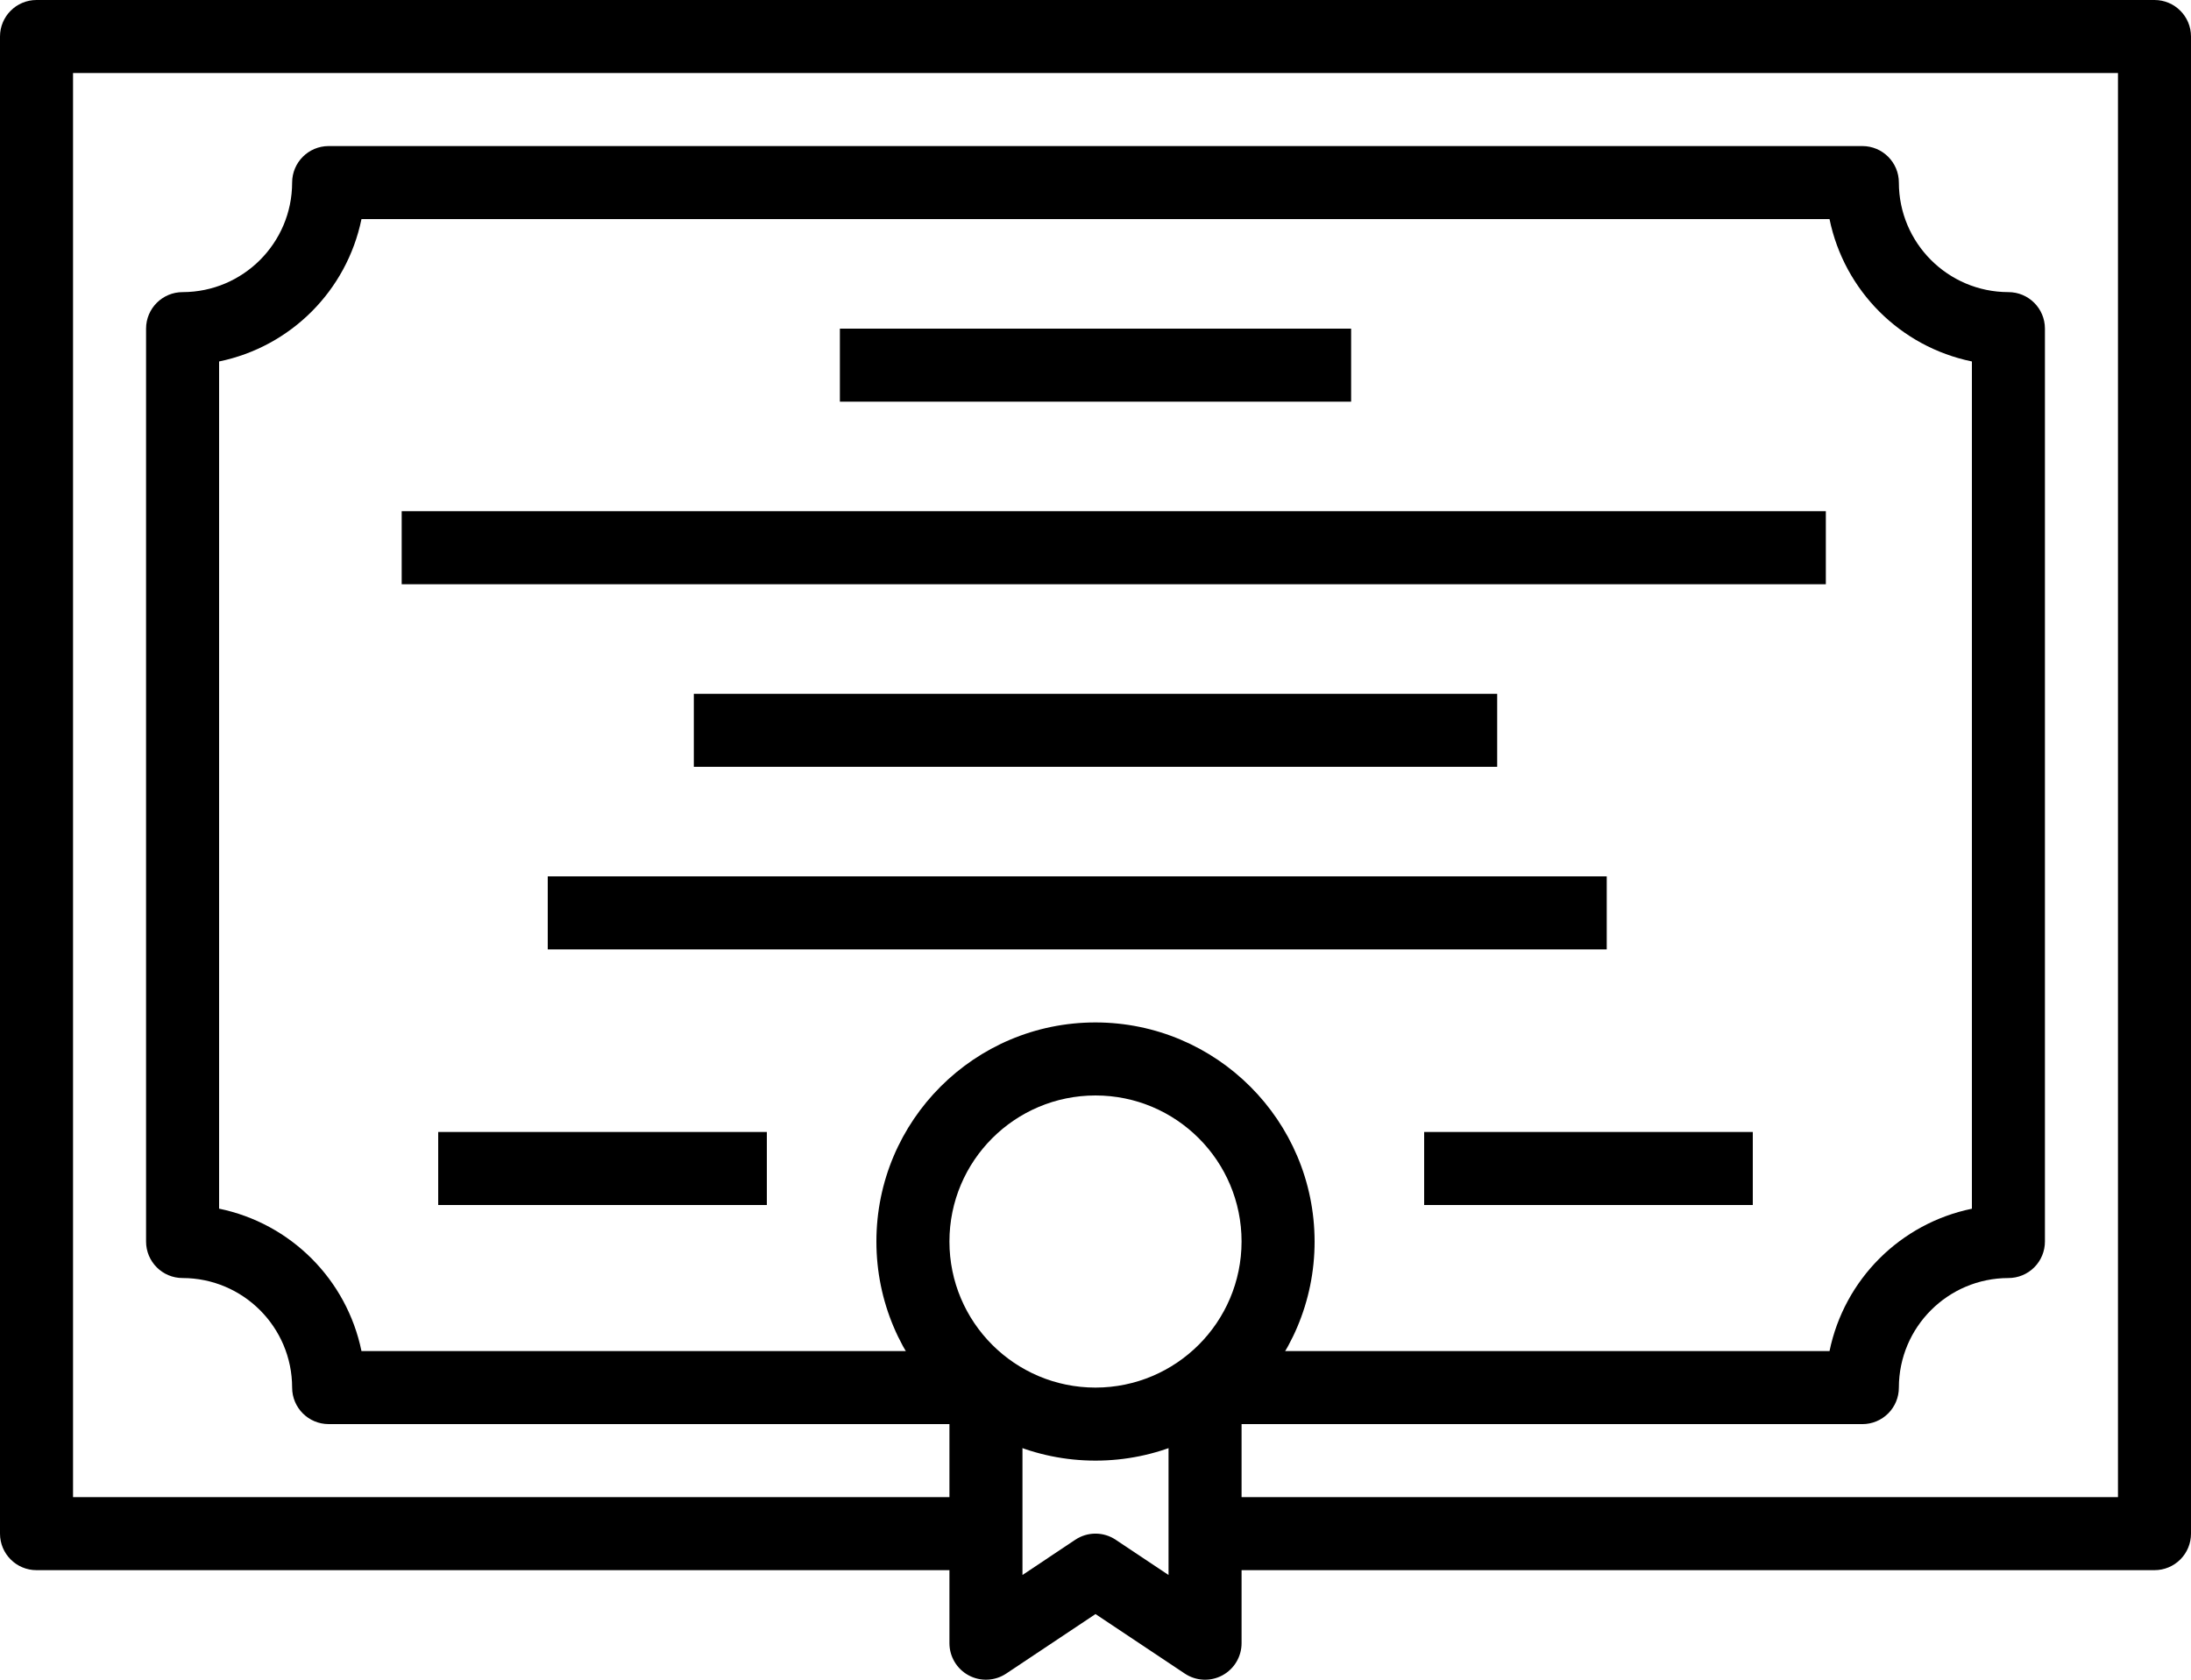
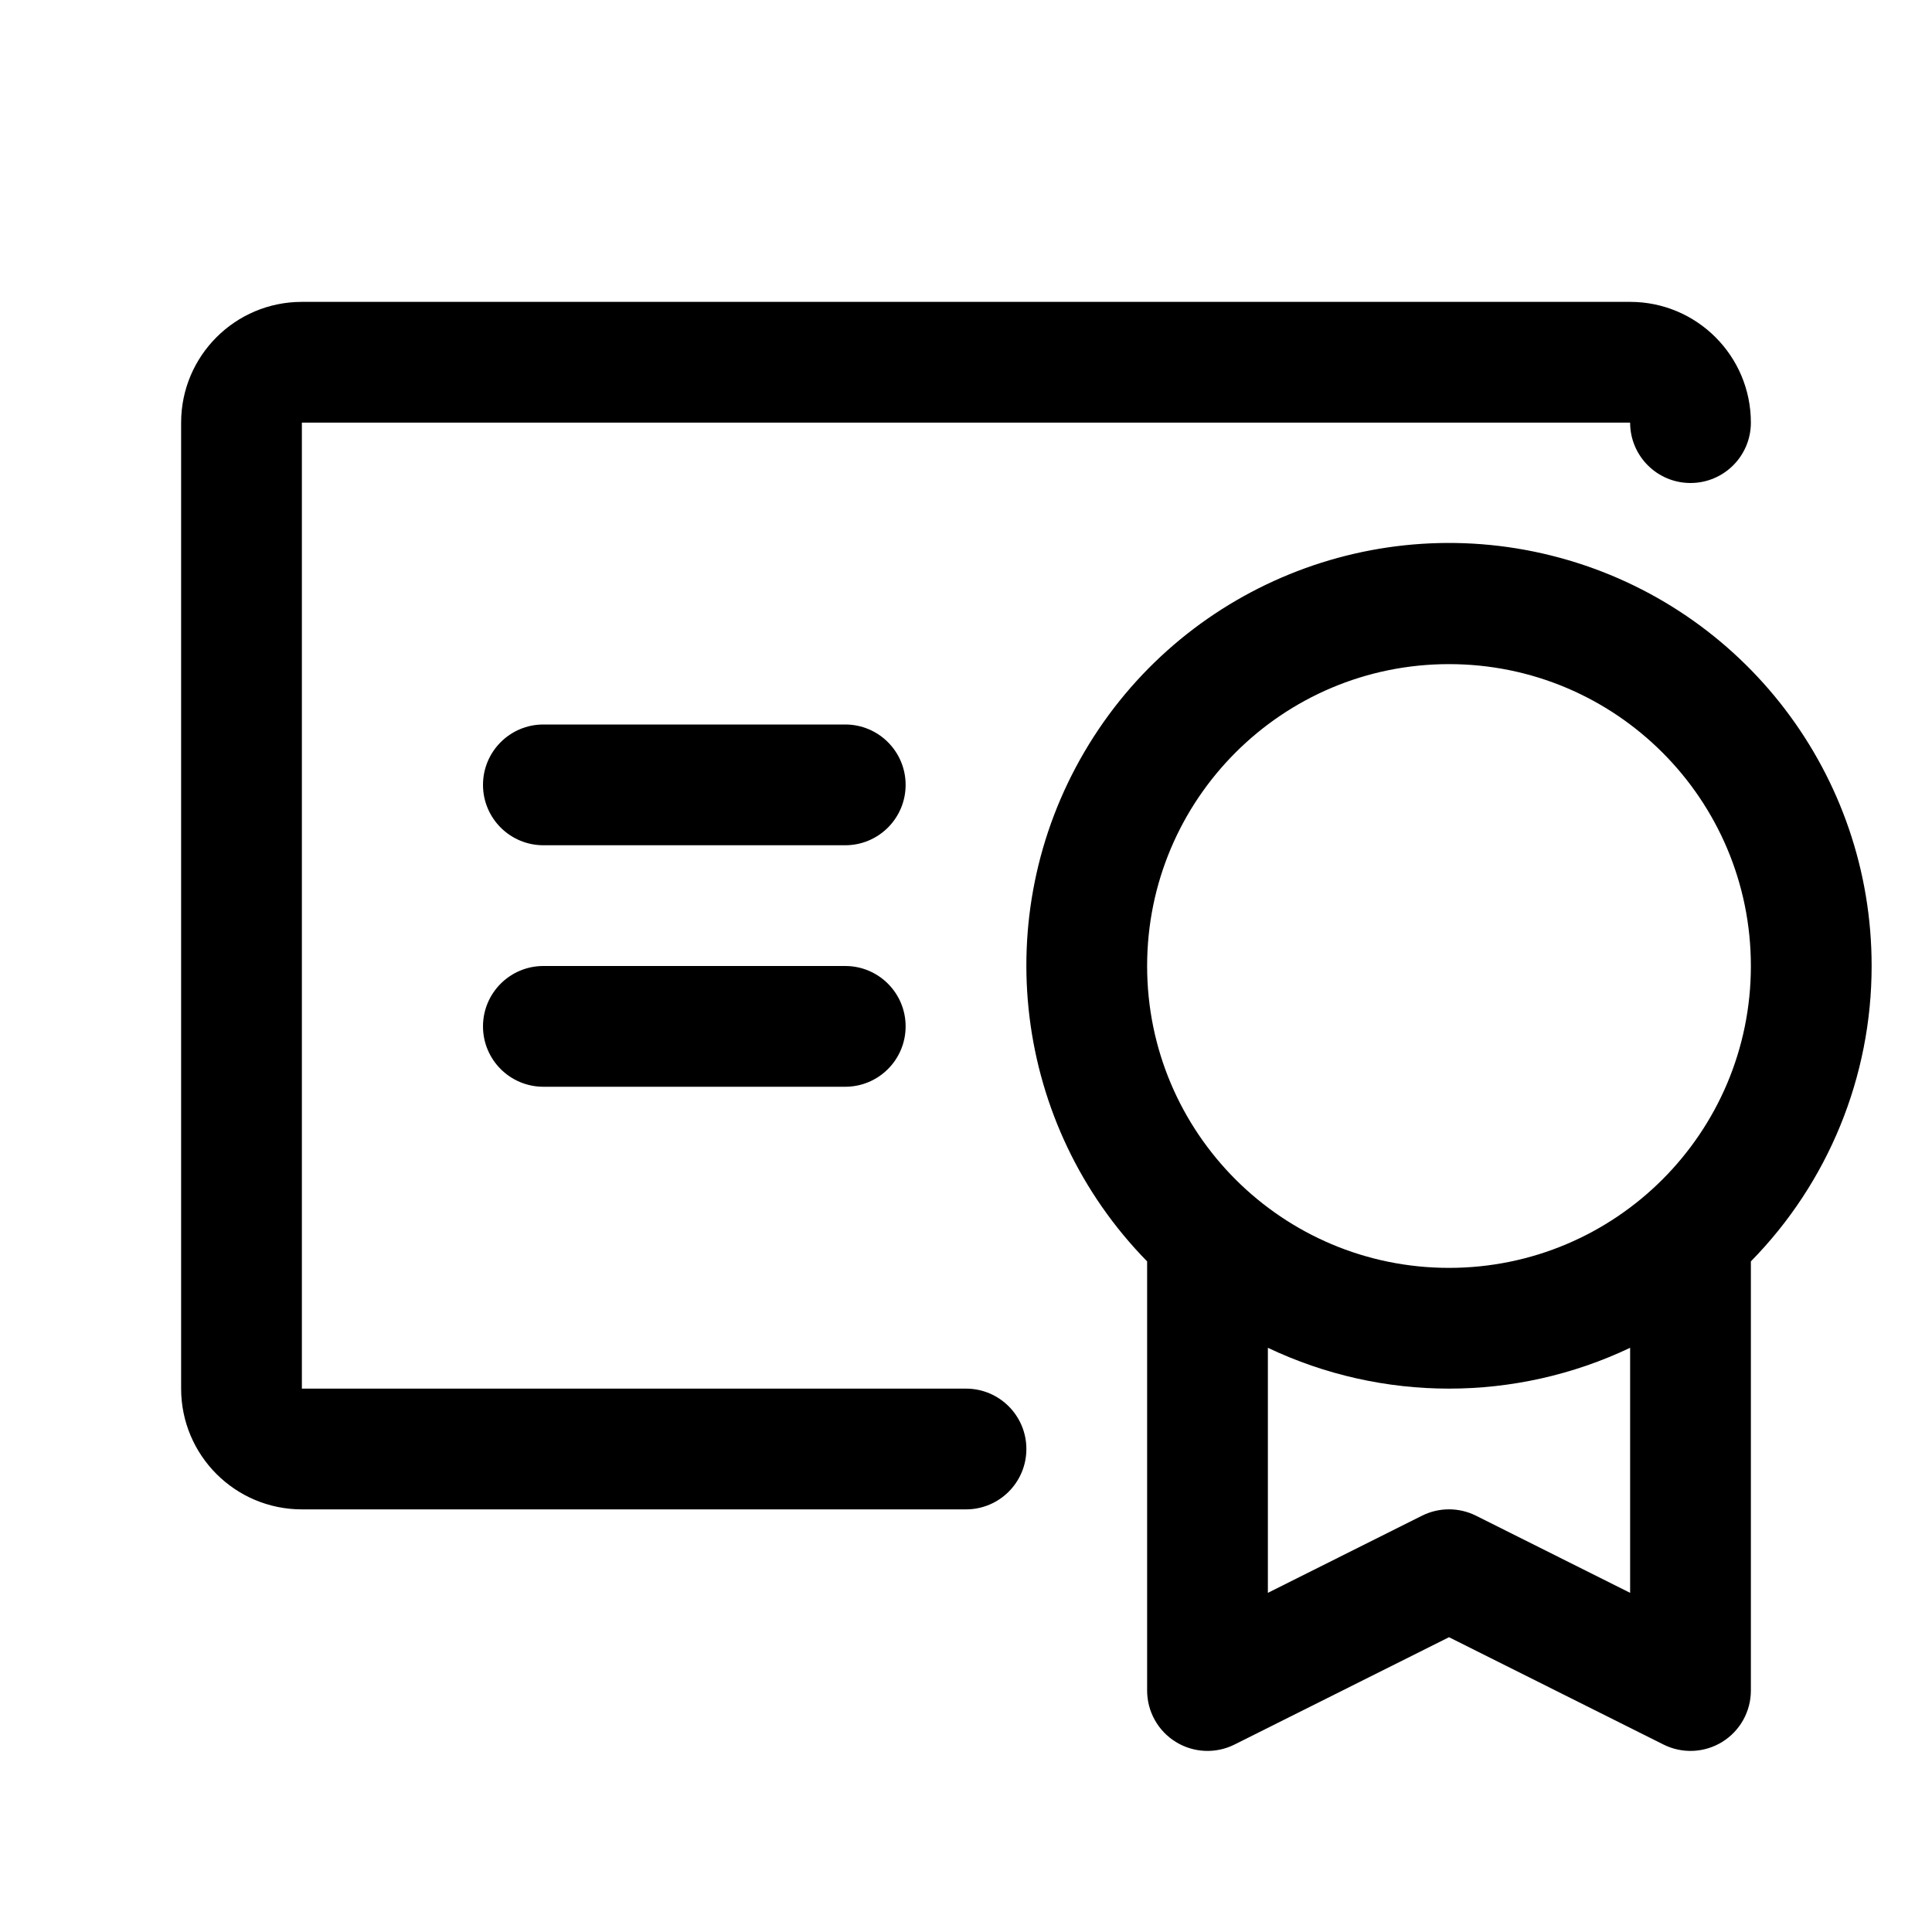
- <svg xmlns="http://www.w3.org/2000/svg" version="1.1" id="idp-certificate-icon" class="icon" viewBox="0 0 512 392.534" style="enable-background:new 0 0 14 14;" xml:space="preserve">
-   <g id="patent" transform="translate(0 -59.733)">
-     <g id="Group_55" data-name="Group 55">
-       <g id="Group_54" data-name="Group 54">
-         <path id="Path_257" data-name="Path 257" d="M503.467,59.733H8.533A8.537,8.537,0,0,0,0,68.267V418.134a8.531,8.531,0,0,0,8.533,8.533H230.4V409.6H17.067V76.8H494.934V409.6H281.6v17.067H503.467A8.525,8.525,0,0,0,512,418.134V68.267A8.531,8.531,0,0,0,503.467,59.733Z" />
-       </g>
-     </g>
-     <g id="Group_57" data-name="Group 57">
-       <g id="Group_56" data-name="Group 56">
-         <path id="Path_258" data-name="Path 258" d="M469.333,128a25.631,25.631,0,0,1-25.6-25.6,8.531,8.531,0,0,0-8.533-8.533H76.8a8.536,8.536,0,0,0-8.533,8.533,25.631,25.631,0,0,1-25.6,25.6,8.536,8.536,0,0,0-8.533,8.533V349.866a8.531,8.531,0,0,0,8.533,8.533,25.631,25.631,0,0,1,25.6,25.6,8.531,8.531,0,0,0,8.533,8.533H230.4V375.465H84.471A42.8,42.8,0,0,0,51.2,342.185V144.205a42.775,42.775,0,0,0,33.271-33.271H427.528A42.775,42.775,0,0,0,460.8,144.205V342.2a42.775,42.775,0,0,0-33.271,33.271H281.6v17.067H435.2A8.525,8.525,0,0,0,443.733,384a25.631,25.631,0,0,1,25.6-25.6,8.525,8.525,0,0,0,8.533-8.533V136.533A8.53,8.53,0,0,0,469.333,128Z" />
-       </g>
-     </g>
-     <g id="Group_59" data-name="Group 59">
-       <g id="Group_58" data-name="Group 58">
-         <path id="Path_259" data-name="Path 259" d="M256,298.667a51.2,51.2,0,1,0,51.2,51.2A51.251,51.251,0,0,0,256,298.667ZM256,384a34.133,34.133,0,1,1,34.133-34.133A34.167,34.167,0,0,1,256,384Z" />
-       </g>
-     </g>
-     <g id="Group_61" data-name="Group 61">
-       <g id="Group_60" data-name="Group 60">
-         <path id="Path_260" data-name="Path 260" d="M273.067,384v43.793l-12.339-8.226a8.493,8.493,0,0,0-9.463,0l-12.331,8.226V384H221.867v59.733a8.535,8.535,0,0,0,13.269,7.1L256,436.924l20.864,13.909a8.532,8.532,0,0,0,13.27-7.1V384Z" />
-       </g>
-     </g>
-     <g id="Group_63" data-name="Group 63">
-       <g id="Group_62" data-name="Group 62">
-         <rect id="Rectangle_3" data-name="Rectangle 3" width="119.467" height="17.067" transform="translate(196.267 136.533)" />
-       </g>
-     </g>
-     <g id="Group_65" data-name="Group 65">
-       <g id="Group_64" data-name="Group 64">
-         <rect id="Rectangle_4" data-name="Rectangle 4" width="332.8" height="17.067" transform="translate(93.867 179.2)" />
-       </g>
-     </g>
-     <g id="Group_67" data-name="Group 67">
-       <g id="Group_66" data-name="Group 66">
-         <rect id="Rectangle_5" data-name="Rectangle 5" width="187.733" height="17.067" transform="translate(162.133 221.867)" />
-       </g>
-     </g>
-     <g id="Group_69" data-name="Group 69">
-       <g id="Group_68" data-name="Group 68">
-         <rect id="Rectangle_6" data-name="Rectangle 6" width="247.467" height="17.067" transform="translate(128 264.533)" />
-       </g>
-     </g>
-     <g id="Group_71" data-name="Group 71">
-       <g id="Group_70" data-name="Group 70">
-         <rect id="Rectangle_7" data-name="Rectangle 7" width="76.8" height="17.067" transform="translate(102.4 324.267)" />
-       </g>
-     </g>
-     <g id="Group_73" data-name="Group 73">
-       <g id="Group_72" data-name="Group 72">
-         <rect id="Rectangle_8" data-name="Rectangle 8" width="76.8" height="17.067" transform="translate(332.8 324.267)" />
-       </g>
-     </g>
-   </g>
+ <svg xmlns="http://www.w3.org/2000/svg" id="idp-certificate-icon" class="icon" stroke="currentColor" fill="currentColor" stroke-width="0" viewBox="0 0 256 256" height="1em" width="1em">
+   <path d="M248,128a56,56,0,1,0-96,39.14V224a8,8,0,0,0,11.58,7.16L192,216.94l28.42,14.22A8,8,0,0,0,232,224V167.14A55.81,55.81,0,0,0,248,128ZM192,88a40,40,0,1,1-40,40A40,40,0,0,1,192,88Zm3.58,112.84a8,8,0,0,0-7.16,0L168,211.06V178.59a55.94,55.94,0,0,0,48,0v32.47ZM136,192a8,8,0,0,1-8,8H40a16,16,0,0,1-16-16V56A16,16,0,0,1,40,40H216a16,16,0,0,1,16,16,8,8,0,0,1-16,0H40V184h88A8,8,0,0,1,136,192Zm-16-56a8,8,0,0,1-8,8H72a8,8,0,0,1,0-16h40A8,8,0,0,1,120,136Zm0-32a8,8,0,0,1-8,8H72a8,8,0,0,1,0-16h40A8,8,0,0,1,120,104Z">
+   </path>
</svg>
